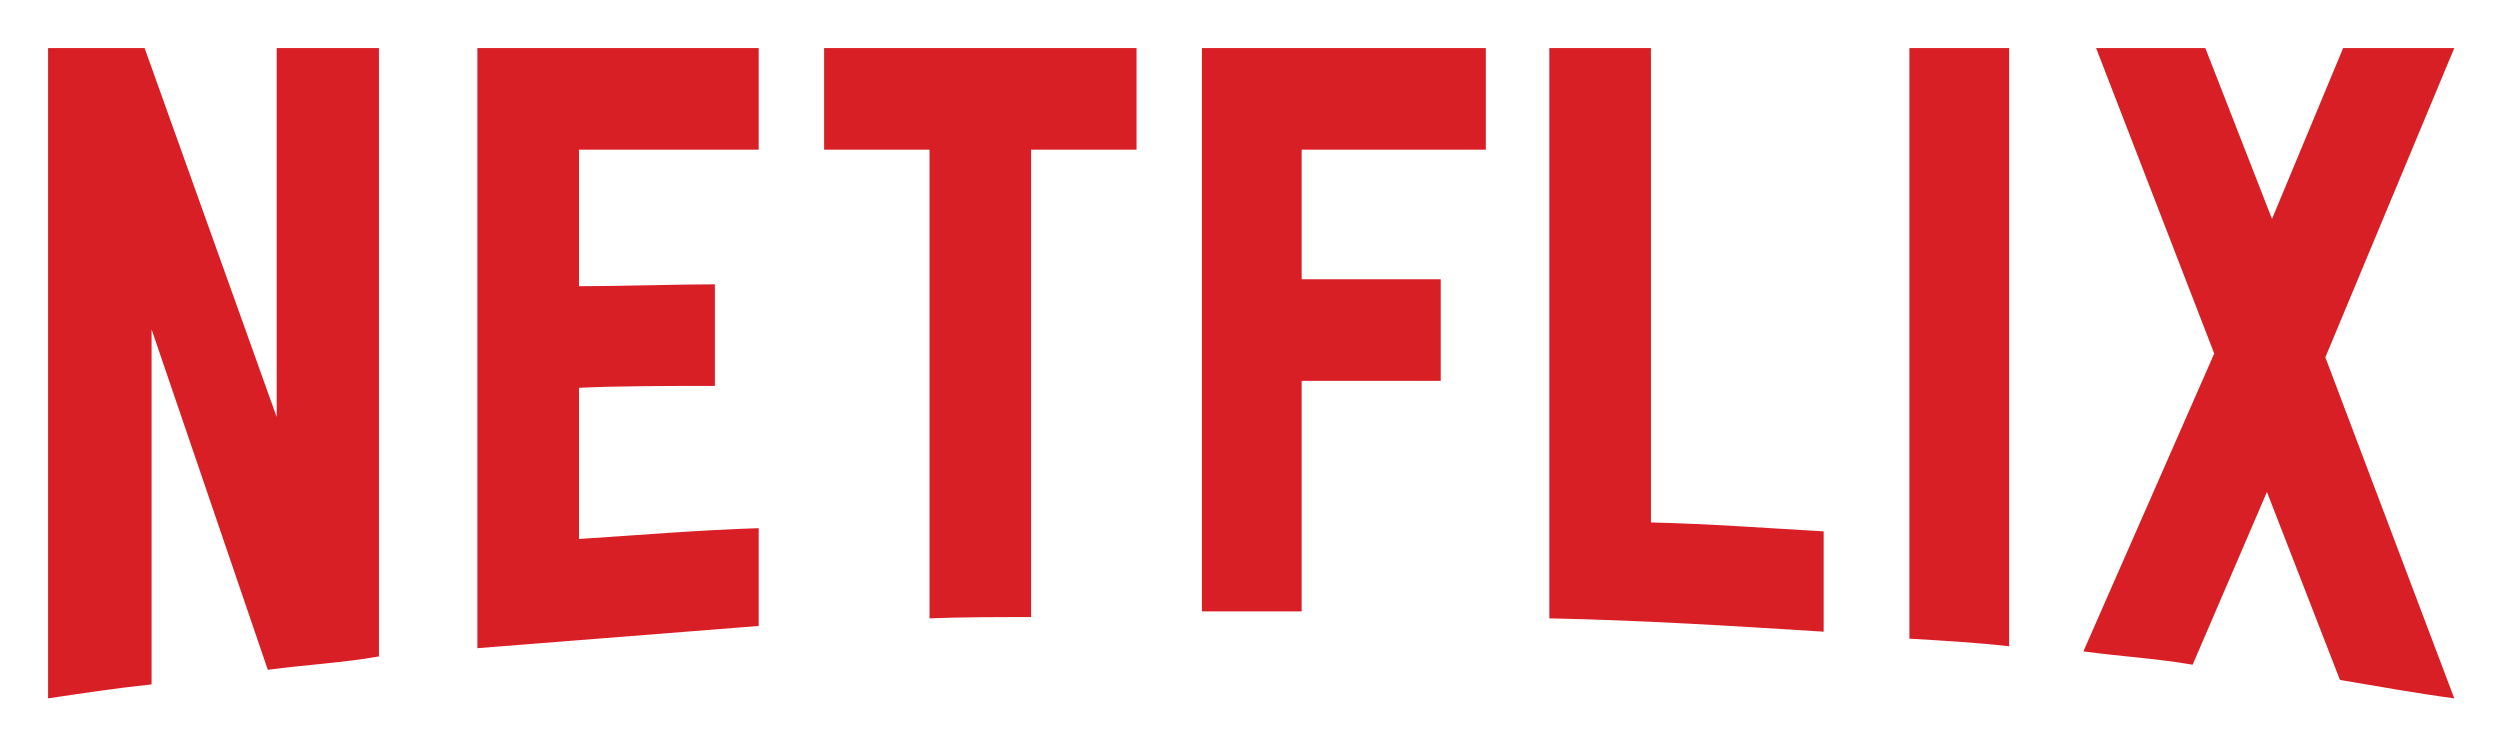
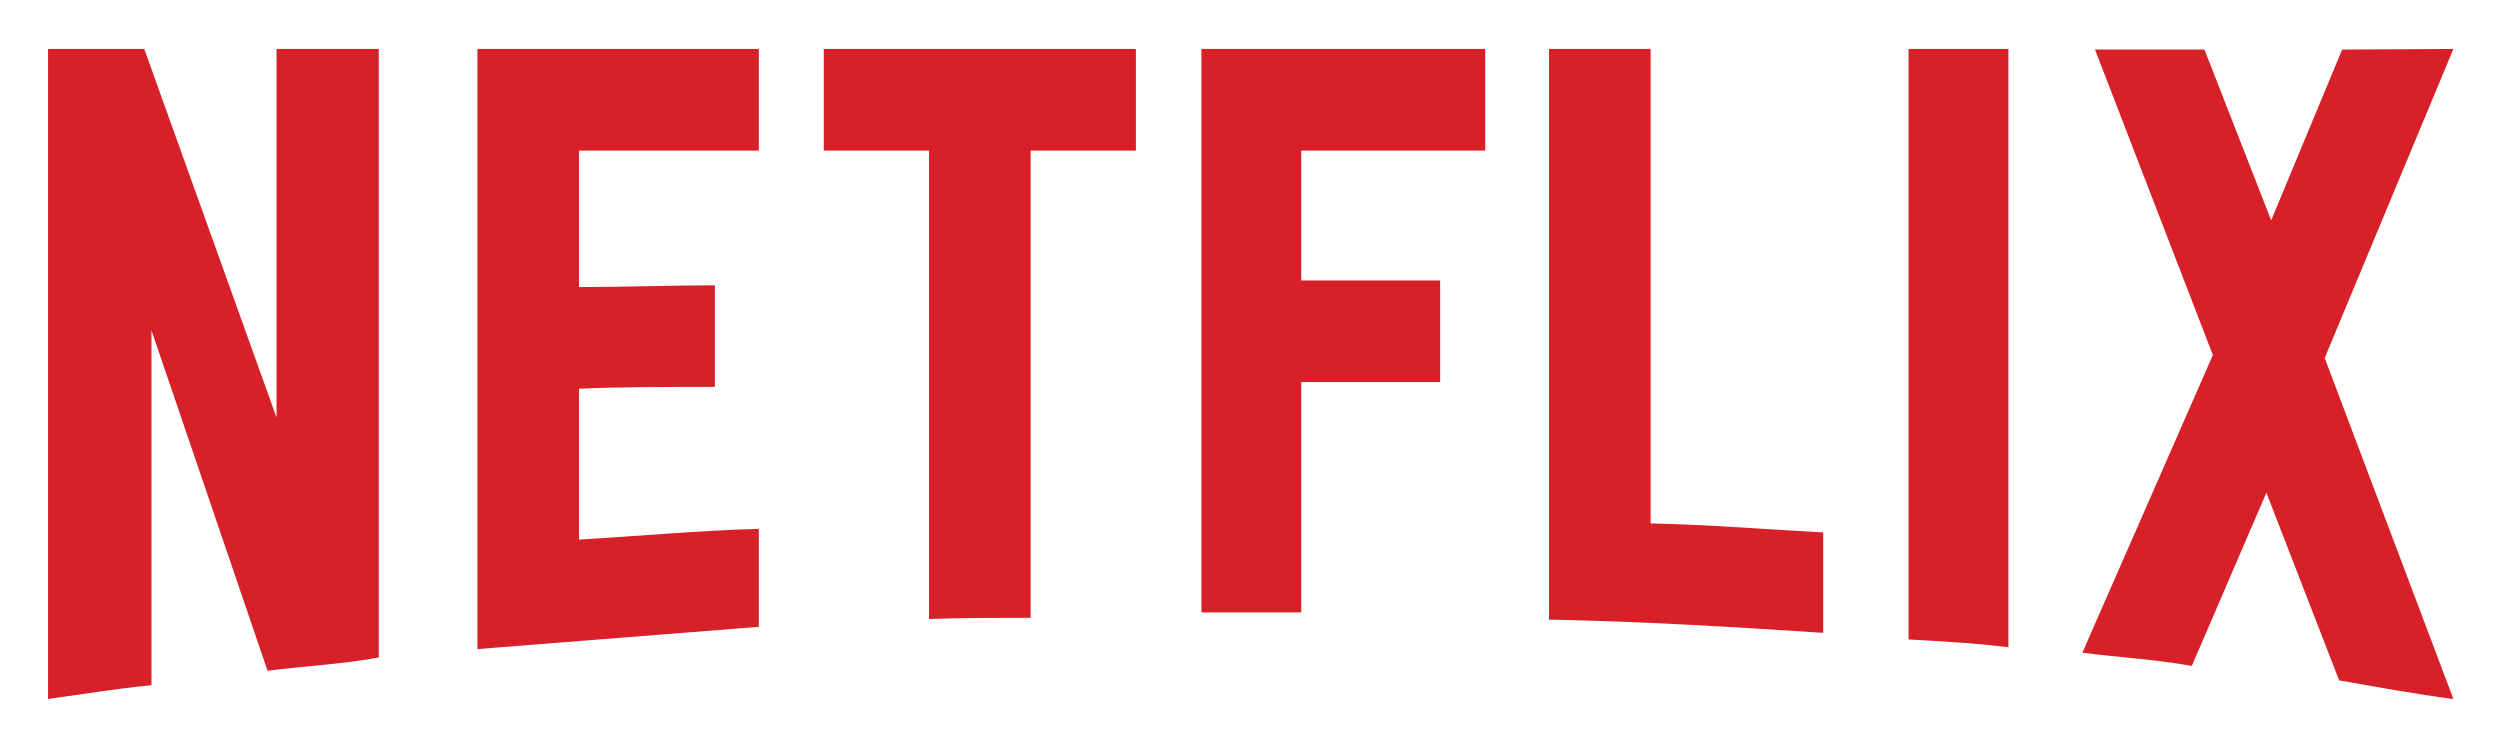
- <svg xmlns="http://www.w3.org/2000/svg" role="img" viewBox="-20.46 -20.46 1063.92 316.92">
-   <path fill="#d81f26" d="M140.803 258.904c-15.404 2.705-31.079 3.516-47.294 5.676L44.051 119.724v151.073C28.647 272.418 14.594 274.58 0 276.742V0h41.08l56.212 157.021V0h43.511v258.904zm85.131-157.558c16.757 0 42.431-.811 57.835-.811v43.24c-19.189 0-41.619 0-57.835.811v64.322c25.405-1.621 50.809-3.785 76.482-4.596v41.617l-119.724 9.461V0h119.724v43.241h-76.482v58.105zm237.284-58.104h-44.862V242.15c-14.594 0-29.188 0-43.239.539V43.242h-44.862V0H463.22l-.002 43.242zm70.266 55.132h59.187v43.24h-59.187v98.104h-42.433V0h120.808v43.241h-78.375v55.133zm148.641 103.507c24.594.539 49.456 2.434 73.51 3.783v42.701c-38.646-2.434-77.293-4.863-116.75-5.676V0h43.24v201.881zm109.994 49.457c13.783.812 28.377 1.623 42.43 3.242V0h-42.43v251.338zM1024 0l-54.863 131.615L1024 276.742c-16.217-2.162-32.432-5.135-48.648-7.838l-31.078-79.994-31.617 73.51c-15.678-2.705-30.812-3.516-46.484-5.678l55.672-126.75L871.576 0h46.482l28.377 72.699L976.705 0H1024z" />
+ <svg xmlns="http://www.w3.org/2000/svg" role="img" viewBox="-7.99 60.26 415.74 123.99">
+   <style>svg {enable-background:new 0 0 400 245}</style>
+   <path fill="#d82028" d="M55 169.6c-6 1.1-12.1 1.4-18.5 2.2l-19.3-56.6v59c-6 .6-11.5 1.5-17.2 2.3V68.4h16l22 61.3V68.4h17v101.2zM88.3 108c6.5 0 16.6-.3 22.6-.3v16.9c-7.5 0-16.3 0-22.6.3V150c9.9-.6 19.8-1.5 29.9-1.8v16.3l-46.8 3.7V68.4h46.8v16.9H88.3V108zm92.6-22.7h-17.5V163c-5.7 0-11.4 0-16.9.2V85.3H129V68.4h51.9v16.9zm27.5 21.6h23.1v16.9h-23.1v38.3h-16.6V68.4H239v16.9h-30.6v21.6zm58.1 40.4c9.6.2 19.3 1 28.7 1.5v16.7c-15.1-1-30.2-1.9-45.6-2.2V68.4h16.9v78.9zm42.9 19.3c5.4.3 11.1.6 16.6 1.3V68.4h-16.6v98.2zM400 68.4l-21.4 51.4 21.4 56.7c-6.3-.8-12.7-2-19-3.1l-12.1-31.2-12.4 28.8c-6.1-1.1-12-1.4-18.2-2.2l21.7-49.5-19.6-50.8h18.2l11.1 28.4 11.8-28.4 18.5-.1z" />
</svg>
